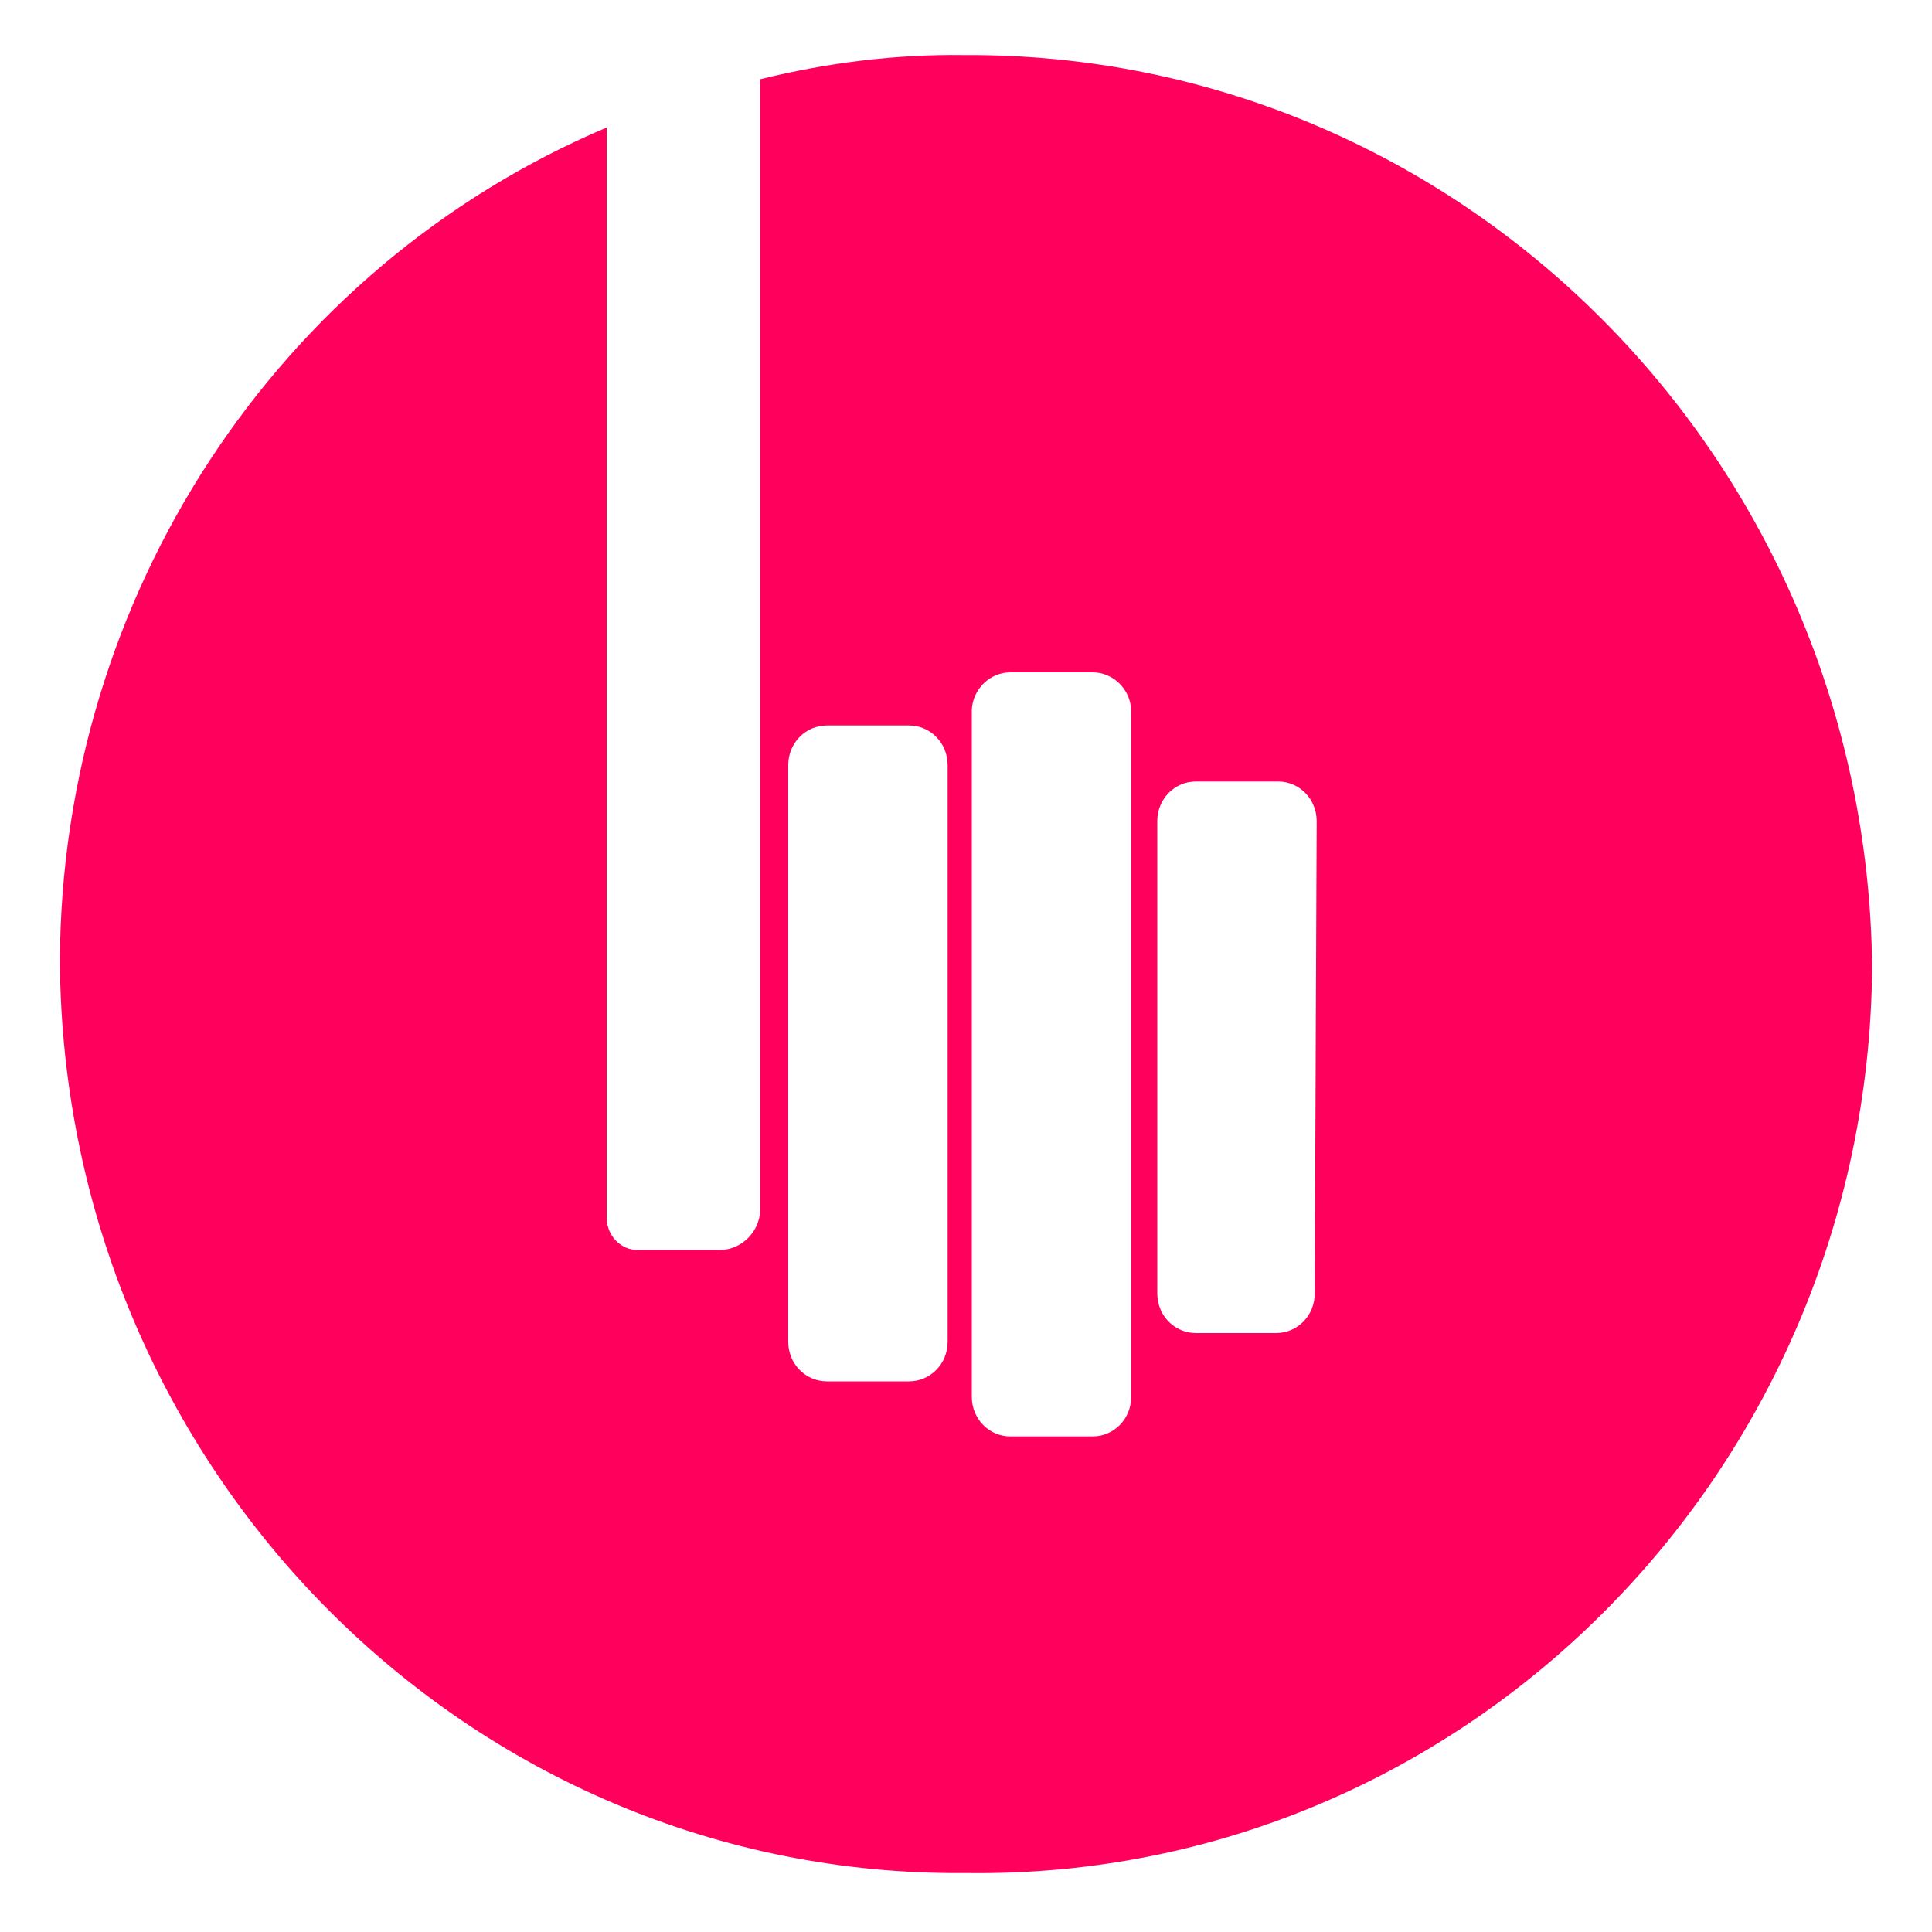
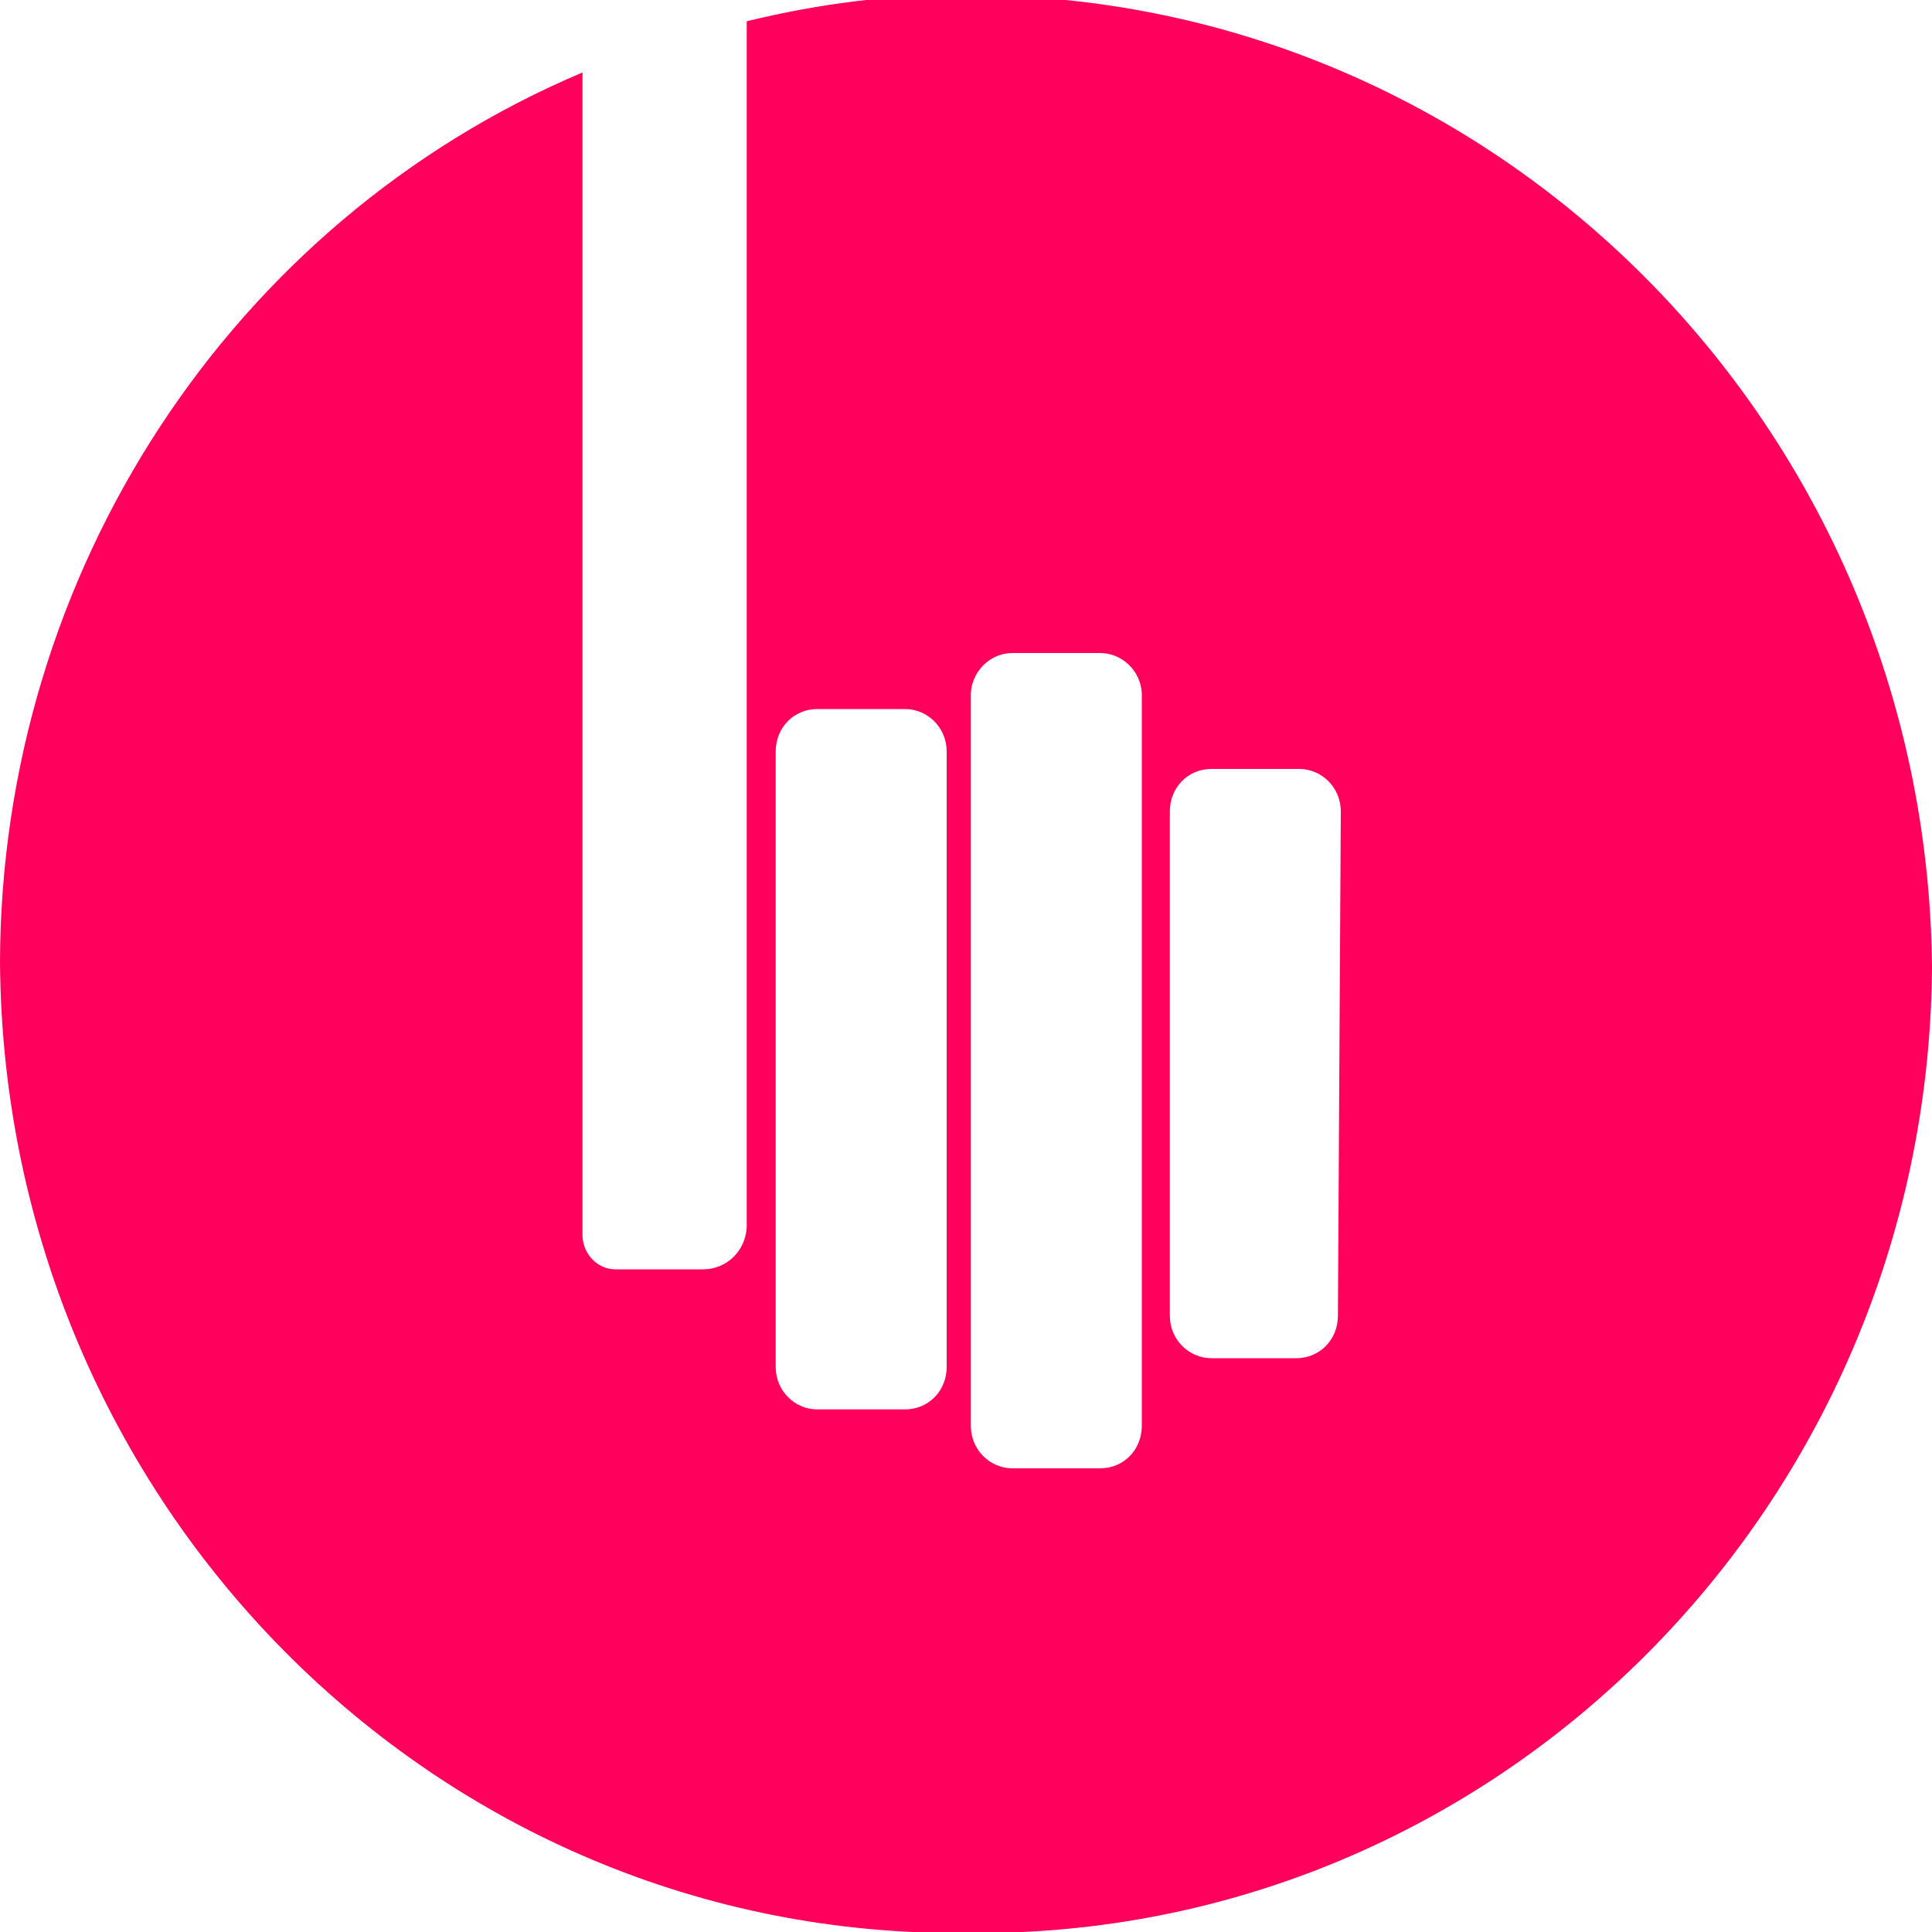
<svg xmlns="http://www.w3.org/2000/svg" version="1.1" id="Layer_1" x="0px" y="0px" viewBox="0 0 200 200" style="enable-background:new 0 0 200 200;" xml:space="preserve">
  <style type="text/css">
	.st0{fill:#FF005C;}
</style>
  <g id="surface1_00000142854234534926562190000007126565914522890908_">
-     <path class="st0" d="M99.8,5.7c-7.1-0.1-14.2,0.8-21.1,2.5v117.1c-0.1,2.3-2,4.1-4.2,4.1H66c-1.7,0-3.1-1.4-3.2-3.2V13.2   C28.6,27.7,6.3,61.8,6.2,99.6c0.4,52.5,42.3,94.7,93.7,94.3h0.3c51.1,0.6,93.1-41.3,93.6-93.6V100C193.2,47.5,151.2,5.4,99.8,5.7z    M98.1,138.9c0,2.3-1.8,4.1-4,4.1h-8.5c-2.2,0-4-1.8-4-4.1V79.2c0-2.3,1.8-4.1,4-4.1h8.5c2.2,0,4,1.8,4,4.1V138.9z M117.1,144.6   c0,2.3-1.8,4.1-4,4.1h-8.5c-2.2,0-4-1.8-4-4.1V73.5c0.1-2.2,1.9-3.9,4-3.9h8.5c2.1,0,3.9,1.7,4,3.9V144.6z M136.1,133.9   c0,2.3-1.8,4.1-4,4.1h-8.3c-2.2,0-4-1.8-4-4.1V85c0-2.3,1.8-4.1,4-4.1h8.5c2.2,0,4,1.8,4,4.1L136.1,133.9z" />
+     <path class="st0" d="M99.8-0.5c-7.6-0.1-15.1,0.9-22.5,2.7V127c-0.1,2.5-2.1,4.4-4.5,4.4h-9.1c-1.8,0-3.3-1.5-3.4-3.4V7.5   C23.9,22.9,0.1,59.3,0,99.6c0.4,56,45.1,101,99.9,100.5h0.3c54.5,0.6,99.3-44,99.8-99.8V100C199.4,44,154.6-0.8,99.8-0.5z    M98,141.5c0,2.5-1.9,4.4-4.3,4.4h-9.1c-2.3,0-4.3-1.9-4.3-4.4V77.8c0-2.5,1.9-4.4,4.3-4.4h9.1c2.3,0,4.3,1.9,4.3,4.4V141.5z    M118.2,147.6c0,2.5-1.9,4.4-4.3,4.4h-9.1c-2.3,0-4.3-1.9-4.3-4.4V71.8c0.1-2.3,2-4.2,4.3-4.2h9.1c2.2,0,4.2,1.8,4.3,4.2V147.6z    M138.5,136.2c0,2.5-1.9,4.4-4.3,4.4h-8.8c-2.3,0-4.3-1.9-4.3-4.4V84c0-2.5,1.9-4.4,4.3-4.4h9.1c2.3,0,4.3,1.9,4.3,4.4L138.5,136.2   z" />
  </g>
</svg>
